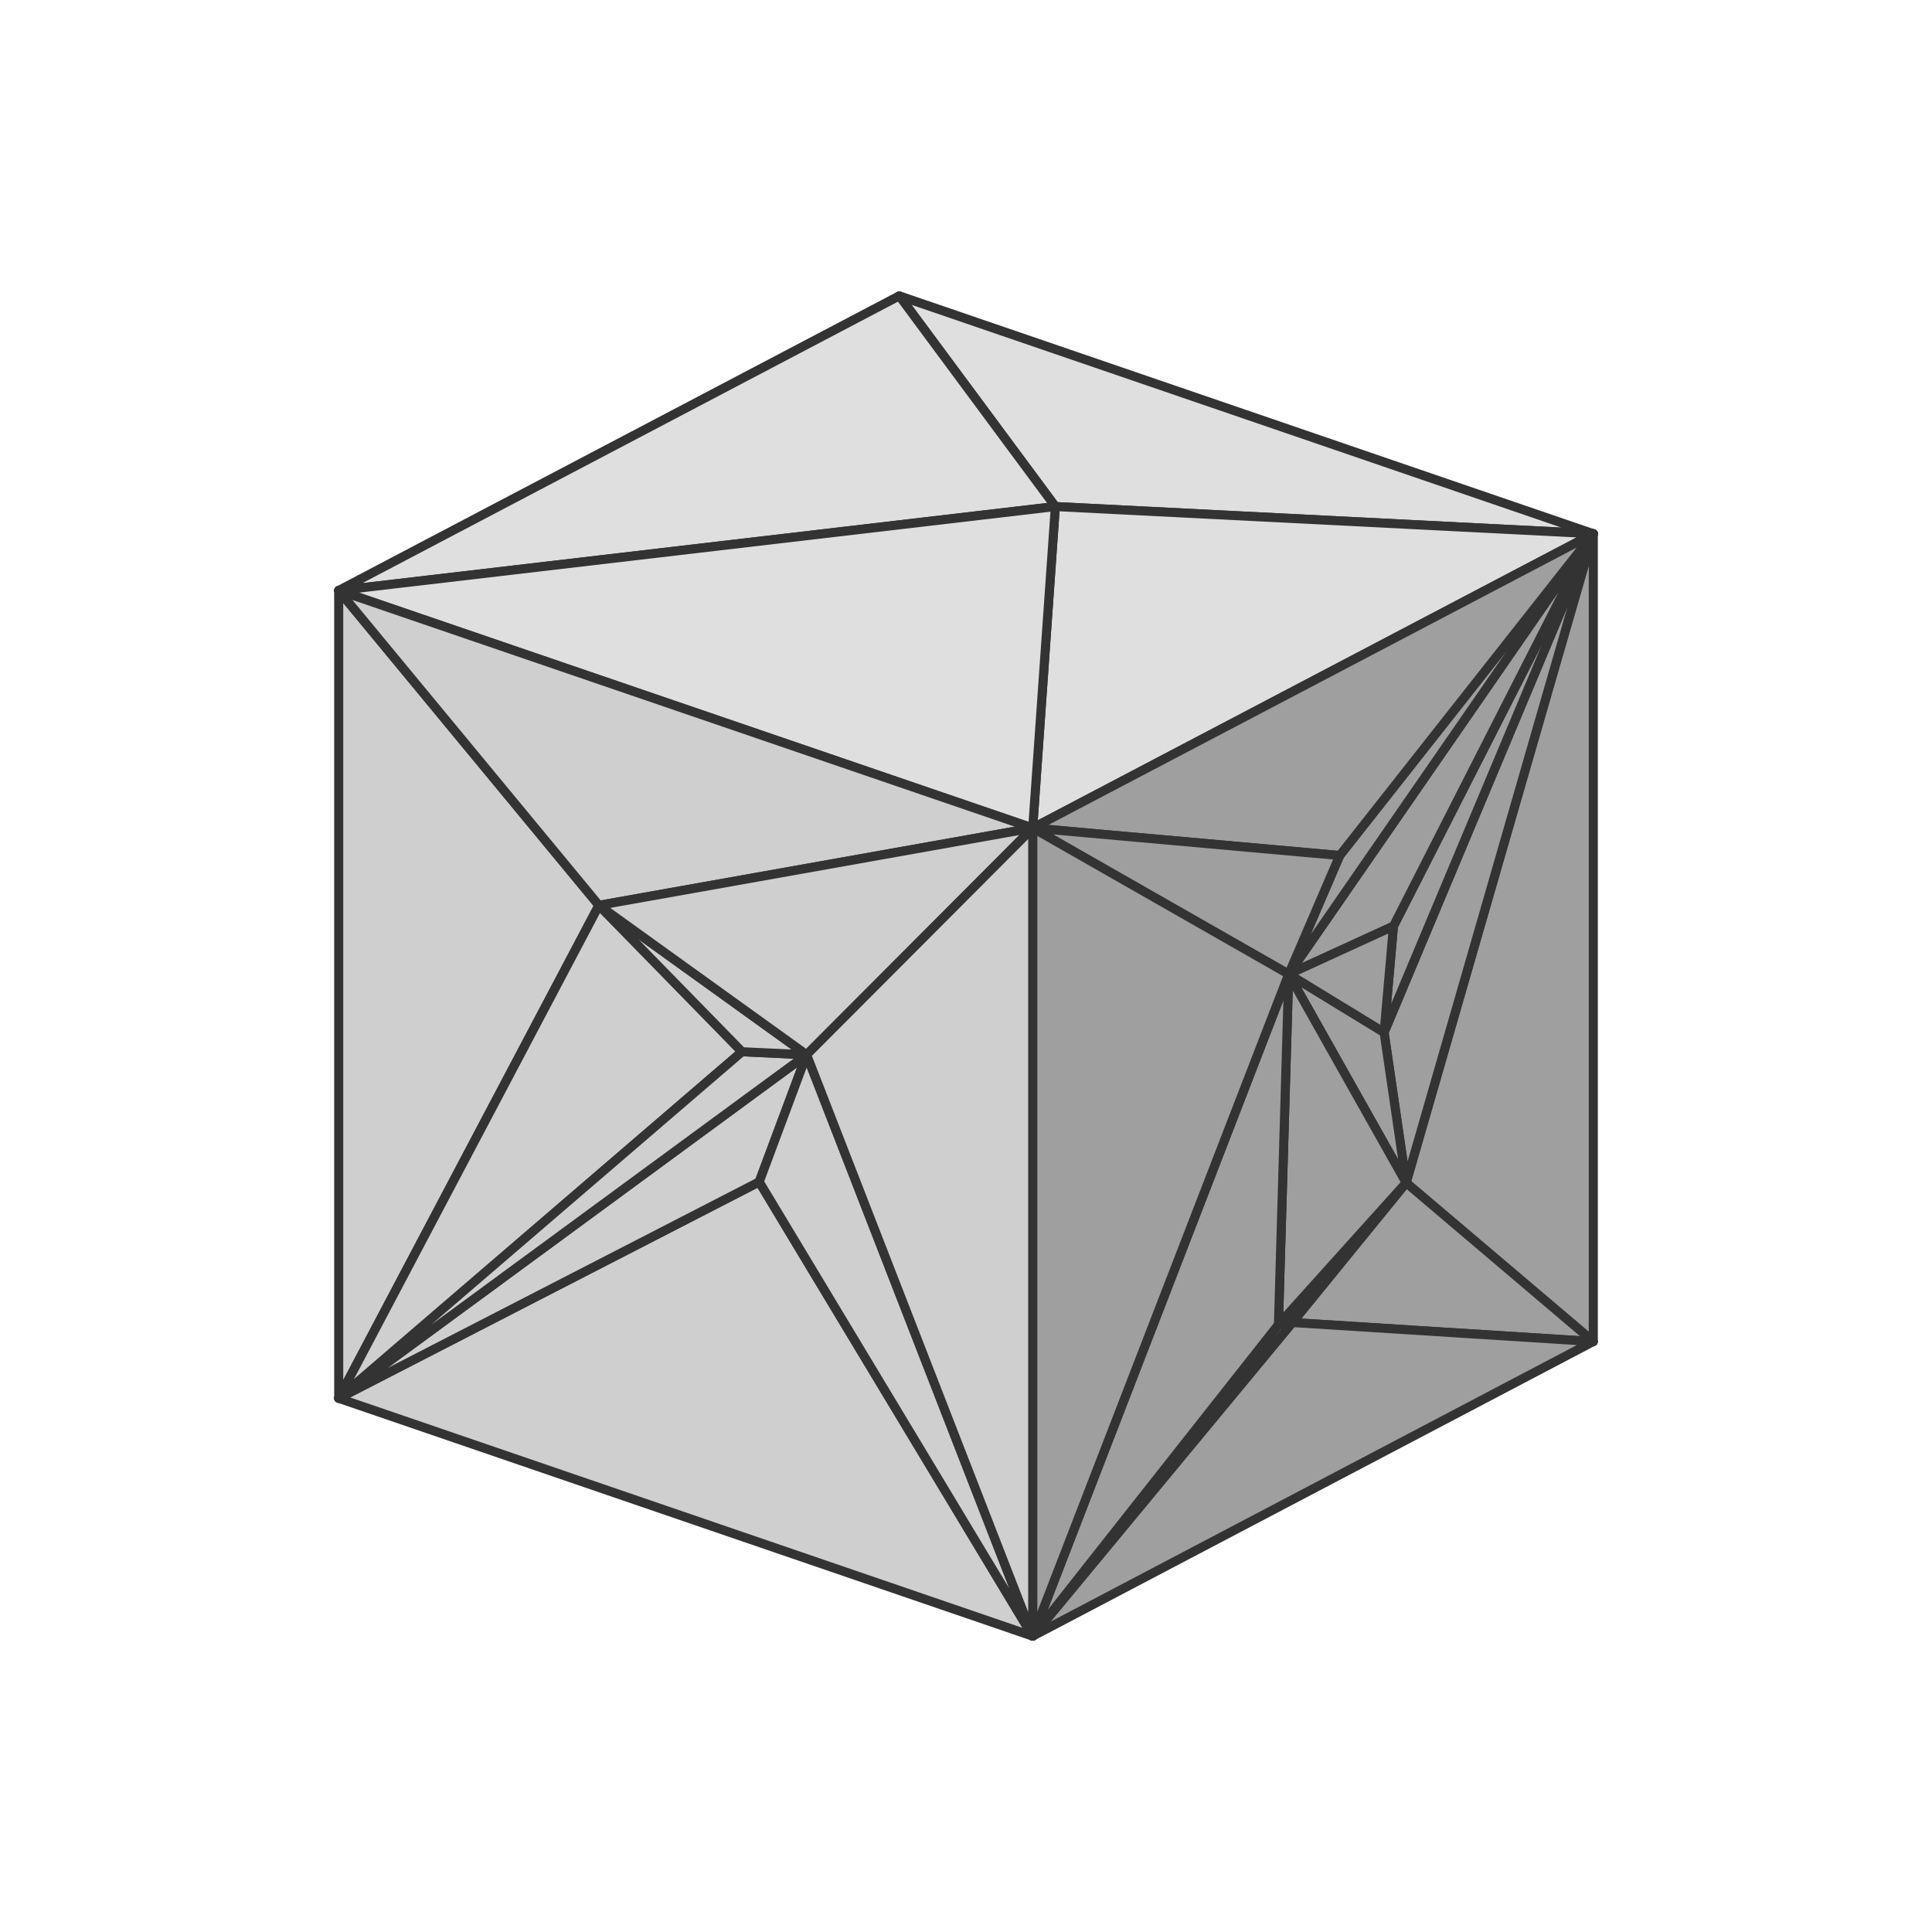
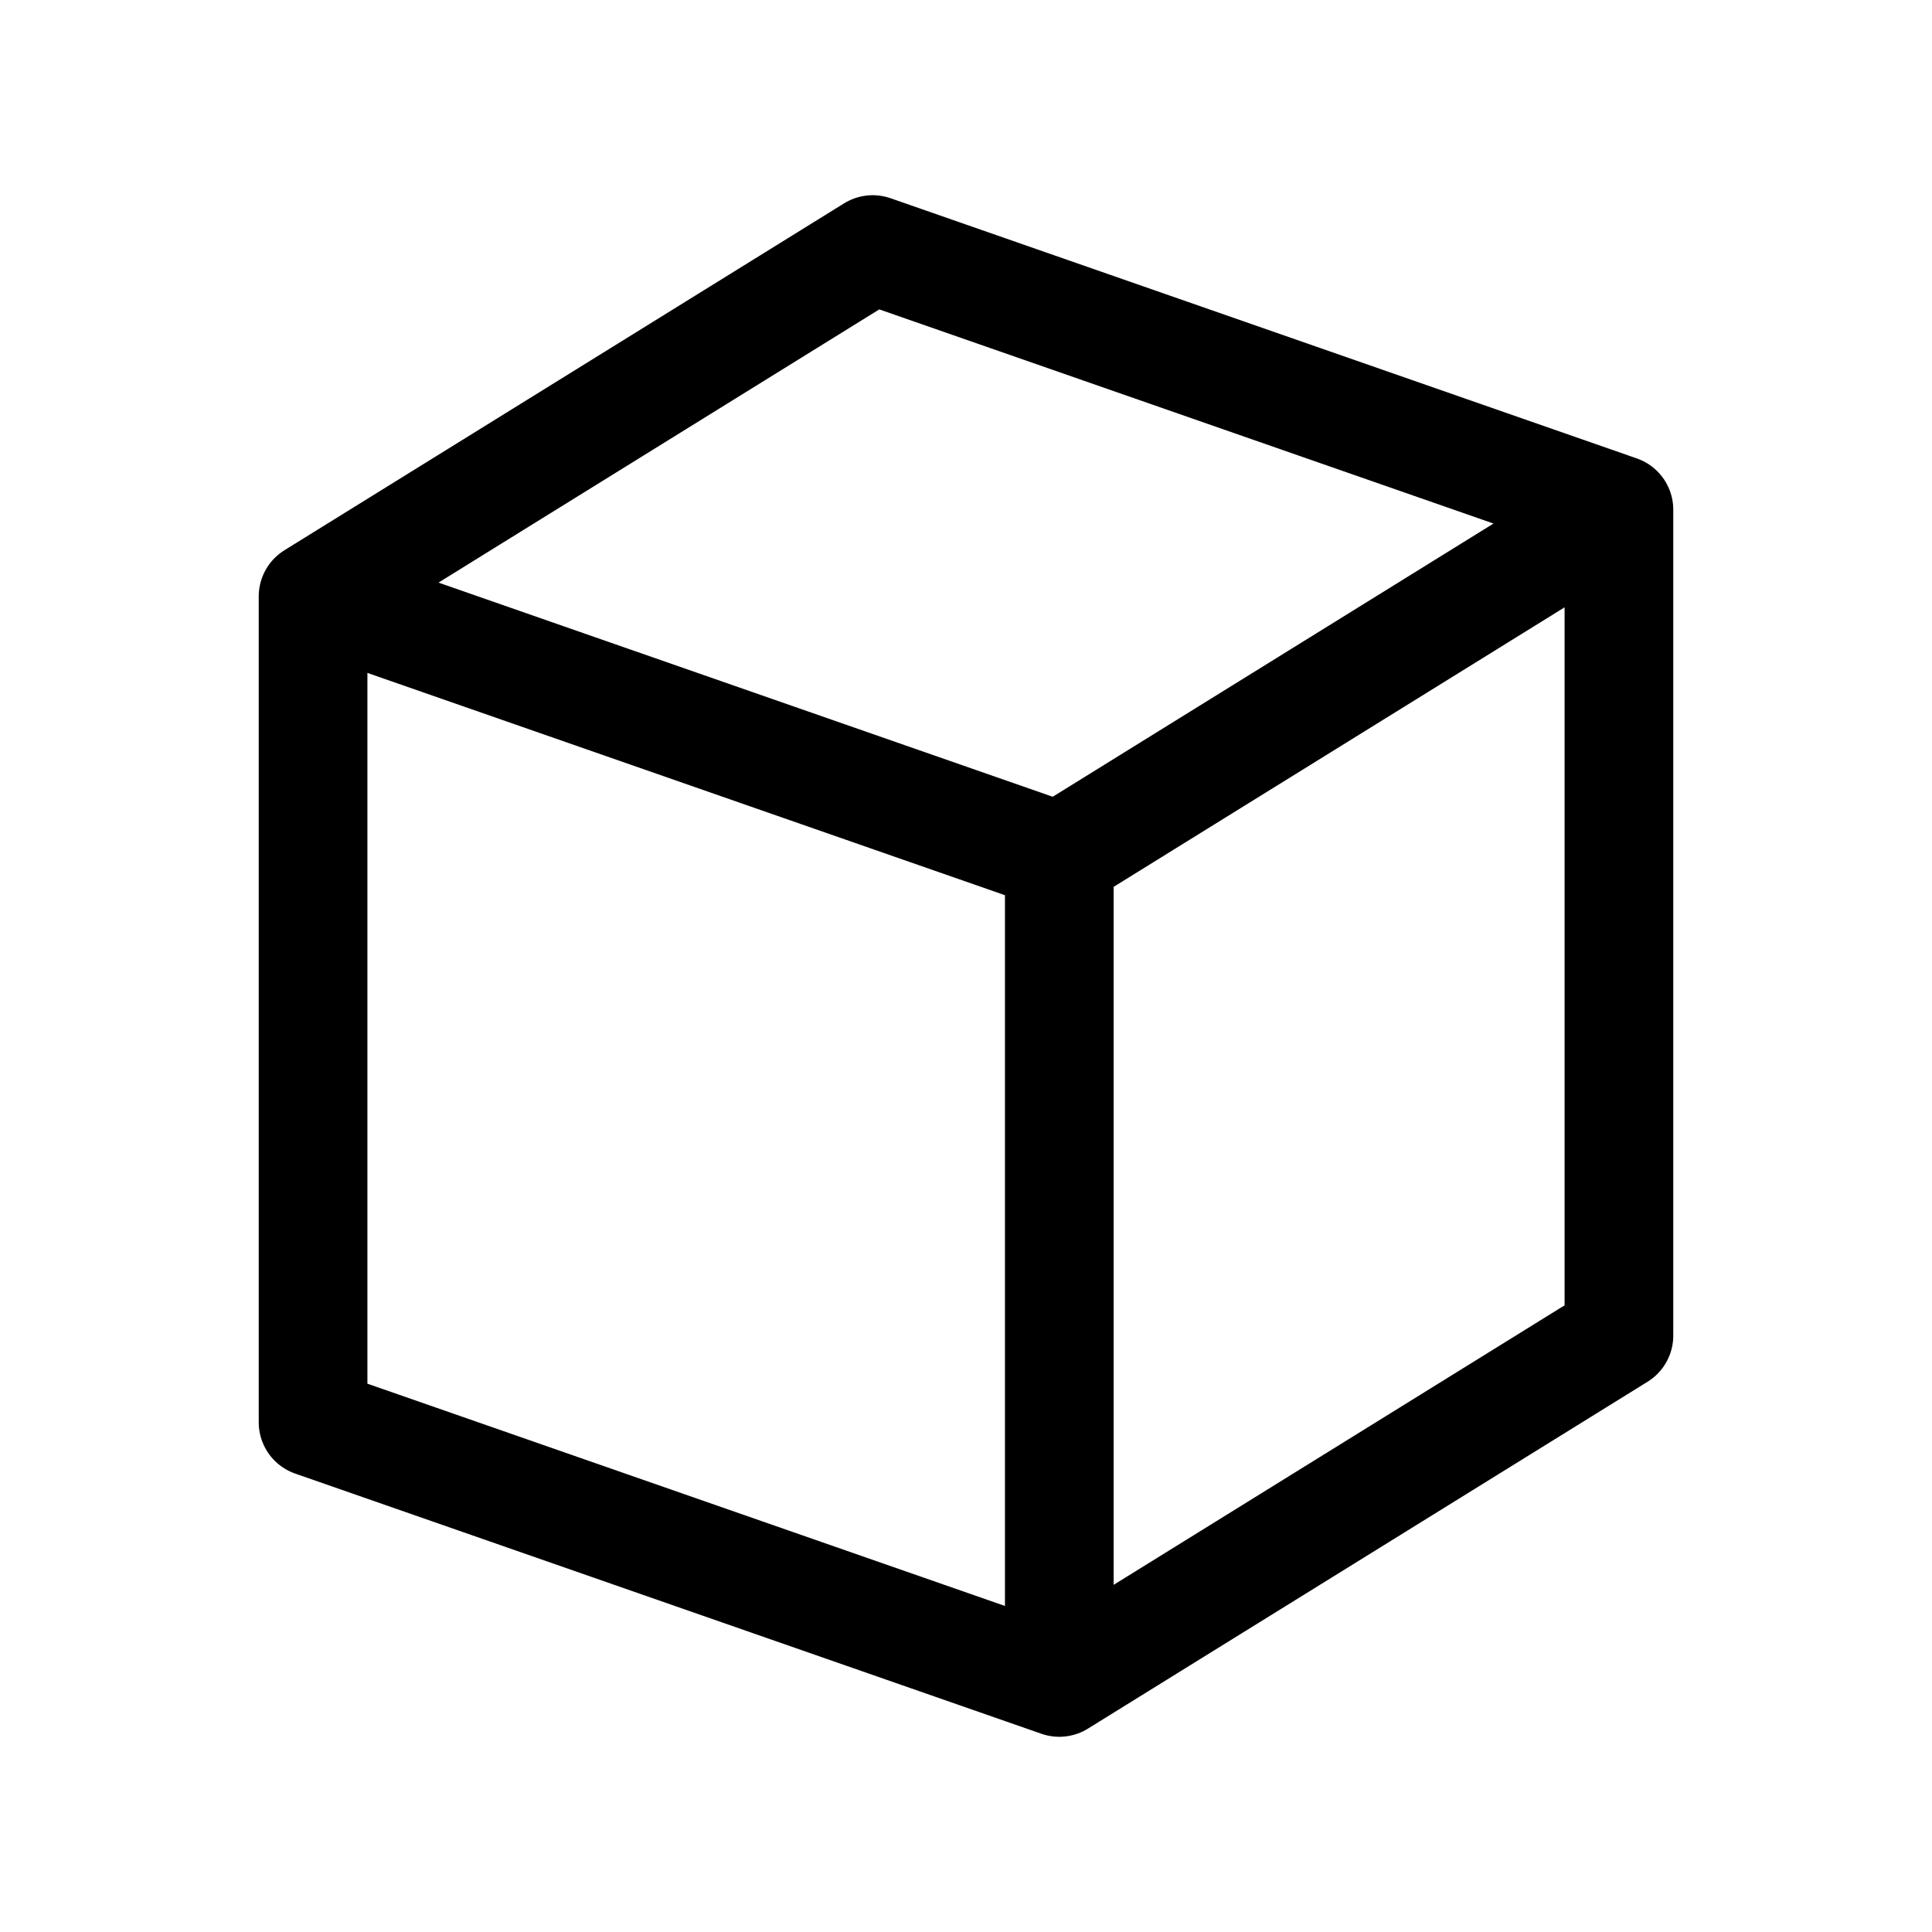
- <svg xmlns="http://www.w3.org/2000/svg" viewBox="0 0 64 64">
-   <polygon points="34.96,16.78 52.78,17.68 29.79,9.80" fill="rgb(223 223 223)" stroke="#333" stroke-width=".3" stroke-linejoin="round" />
-   <polygon points="34.96,16.78 29.79,9.80 11.22,19.56" fill="rgb(223 223 223)" stroke="#333" stroke-width=".3" stroke-linejoin="round" />
-   <polygon points="46.58,39.18 52.78,44.44 52.78,17.68" fill="rgb(159 159 159)" stroke="#333" stroke-width=".3" stroke-linejoin="round" />
-   <polygon points="42.81,43.81 52.78,44.44 46.58,39.18" fill="rgb(159 159 159)" stroke="#333" stroke-width=".3" stroke-linejoin="round" />
-   <polygon points="42.81,43.81 34.21,54.20 52.78,44.44" fill="rgb(159 159 159)" stroke="#333" stroke-width=".3" stroke-linejoin="round" />
-   <polygon points="45.85,34.20 46.58,39.18 52.78,17.68" fill="rgb(159 159 159)" stroke="#333" stroke-width=".3" stroke-linejoin="round" />
-   <polygon points="42.81,43.81 46.58,39.18 42.35,43.88" fill="rgb(159 159 159)" stroke="#333" stroke-width=".3" stroke-linejoin="round" />
-   <polygon points="19.84,29.99 11.22,19.56 11.22,46.32" fill="rgb(207 207 207)" stroke="#333" stroke-width=".3" stroke-linejoin="round" />
-   <polygon points="46.16,30.68 45.85,34.20 52.78,17.68" fill="rgb(159 159 159)" stroke="#333" stroke-width=".3" stroke-linejoin="round" />
-   <polygon points="25.15,39.15 11.22,46.32 34.21,54.20" fill="rgb(207 207 207)" stroke="#333" stroke-width=".3" stroke-linejoin="round" />
-   <polygon points="24.58,34.84 19.84,29.99 11.22,46.32" fill="rgb(207 207 207)" stroke="#333" stroke-width=".3" stroke-linejoin="round" />
-   <polygon points="42.69,32.27 46.58,39.18 45.85,34.20" fill="rgb(159 159 159)" stroke="#333" stroke-width=".3" stroke-linejoin="round" />
-   <polygon points="42.69,32.27 42.35,43.88 46.58,39.18" fill="rgb(159 159 159)" stroke="#333" stroke-width=".3" stroke-linejoin="round" />
-   <polygon points="25.15,39.15 26.72,34.94 11.22,46.32" fill="rgb(207 207 207)" stroke="#333" stroke-width=".3" stroke-linejoin="round" />
-   <polygon points="46.16,30.68 52.78,17.68 42.69,32.27" fill="rgb(159 159 159)" stroke="#333" stroke-width=".3" stroke-linejoin="round" />
-   <polygon points="24.58,34.84 11.22,46.32 26.72,34.94" fill="rgb(207 207 207)" stroke="#333" stroke-width=".3" stroke-linejoin="round" />
-   <polygon points="42.81,43.81 42.35,43.88 34.21,54.20" fill="rgb(159 159 159)" stroke="#333" stroke-width=".3" stroke-linejoin="round" />
-   <polygon points="46.16,30.68 42.69,32.27 45.85,34.20" fill="rgb(159 159 159)" stroke="#333" stroke-width=".3" stroke-linejoin="round" />
-   <polygon points="44.38,28.34 42.69,32.27 52.78,17.68" fill="rgb(159 159 159)" stroke="#333" stroke-width=".3" stroke-linejoin="round" />
-   <polygon points="42.69,32.27 34.21,54.20 42.35,43.88" fill="rgb(159 159 159)" stroke="#333" stroke-width=".3" stroke-linejoin="round" />
-   <polygon points="34.96,16.78 34.21,27.43 52.78,17.68" fill="rgb(223 223 223)" stroke="#333" stroke-width=".3" stroke-linejoin="round" />
-   <polygon points="34.96,16.78 11.22,19.56 34.21,27.43" fill="rgb(223 223 223)" stroke="#333" stroke-width=".3" stroke-linejoin="round" />
-   <polygon points="25.15,39.15 34.21,54.20 26.72,34.94" fill="rgb(207 207 207)" stroke="#333" stroke-width=".3" stroke-linejoin="round" />
-   <polygon points="24.58,34.84 26.72,34.94 19.84,29.99" fill="rgb(207 207 207)" stroke="#333" stroke-width=".3" stroke-linejoin="round" />
-   <polygon points="44.38,28.34 52.78,17.68 34.21,27.43" fill="rgb(159 159 159)" stroke="#333" stroke-width=".3" stroke-linejoin="round" />
-   <polygon points="19.84,29.99 34.21,27.43 11.22,19.56" fill="rgb(207 207 207)" stroke="#333" stroke-width=".3" stroke-linejoin="round" />
-   <polygon points="44.38,28.34 34.21,27.43 42.69,32.27" fill="rgb(159 159 159)" stroke="#333" stroke-width=".3" stroke-linejoin="round" />
-   <polygon points="42.69,32.27 34.21,27.43 34.21,54.20" fill="rgb(159 159 159)" stroke="#333" stroke-width=".3" stroke-linejoin="round" />
-   <polygon points="19.84,29.99 26.72,34.94 34.21,27.43" fill="rgb(207 207 207)" stroke="#333" stroke-width=".3" stroke-linejoin="round" />
-   <polygon points="26.72,34.94 34.21,54.20 34.21,27.43" fill="rgb(207 207 207)" stroke="#333" stroke-width=".3" stroke-linejoin="round" />
+ <svg xmlns="http://www.w3.org/2000/svg" viewBox="0 0 24 24" width="24" height="24" fill="none" role="img" aria-label="d6 geometry">
+   <path d="M 3.889 17.668 L 3.889 7.409 M 3.889 17.668 L 13.159 20.900 M 3.889 7.409 L 10.841 3.100 M 3.889 7.409 L 13.159 10.641 M 10.841 3.100 L 20.111 6.332 M 13.159 20.900 L 13.159 10.641 M 13.159 20.900 L 20.111 16.591 M 13.159 10.641 L 20.111 6.332 M 20.111 16.591 L 20.111 6.332" stroke="currentColor" stroke-width="1.35" stroke-linecap="round" stroke-linejoin="round" />
</svg>
